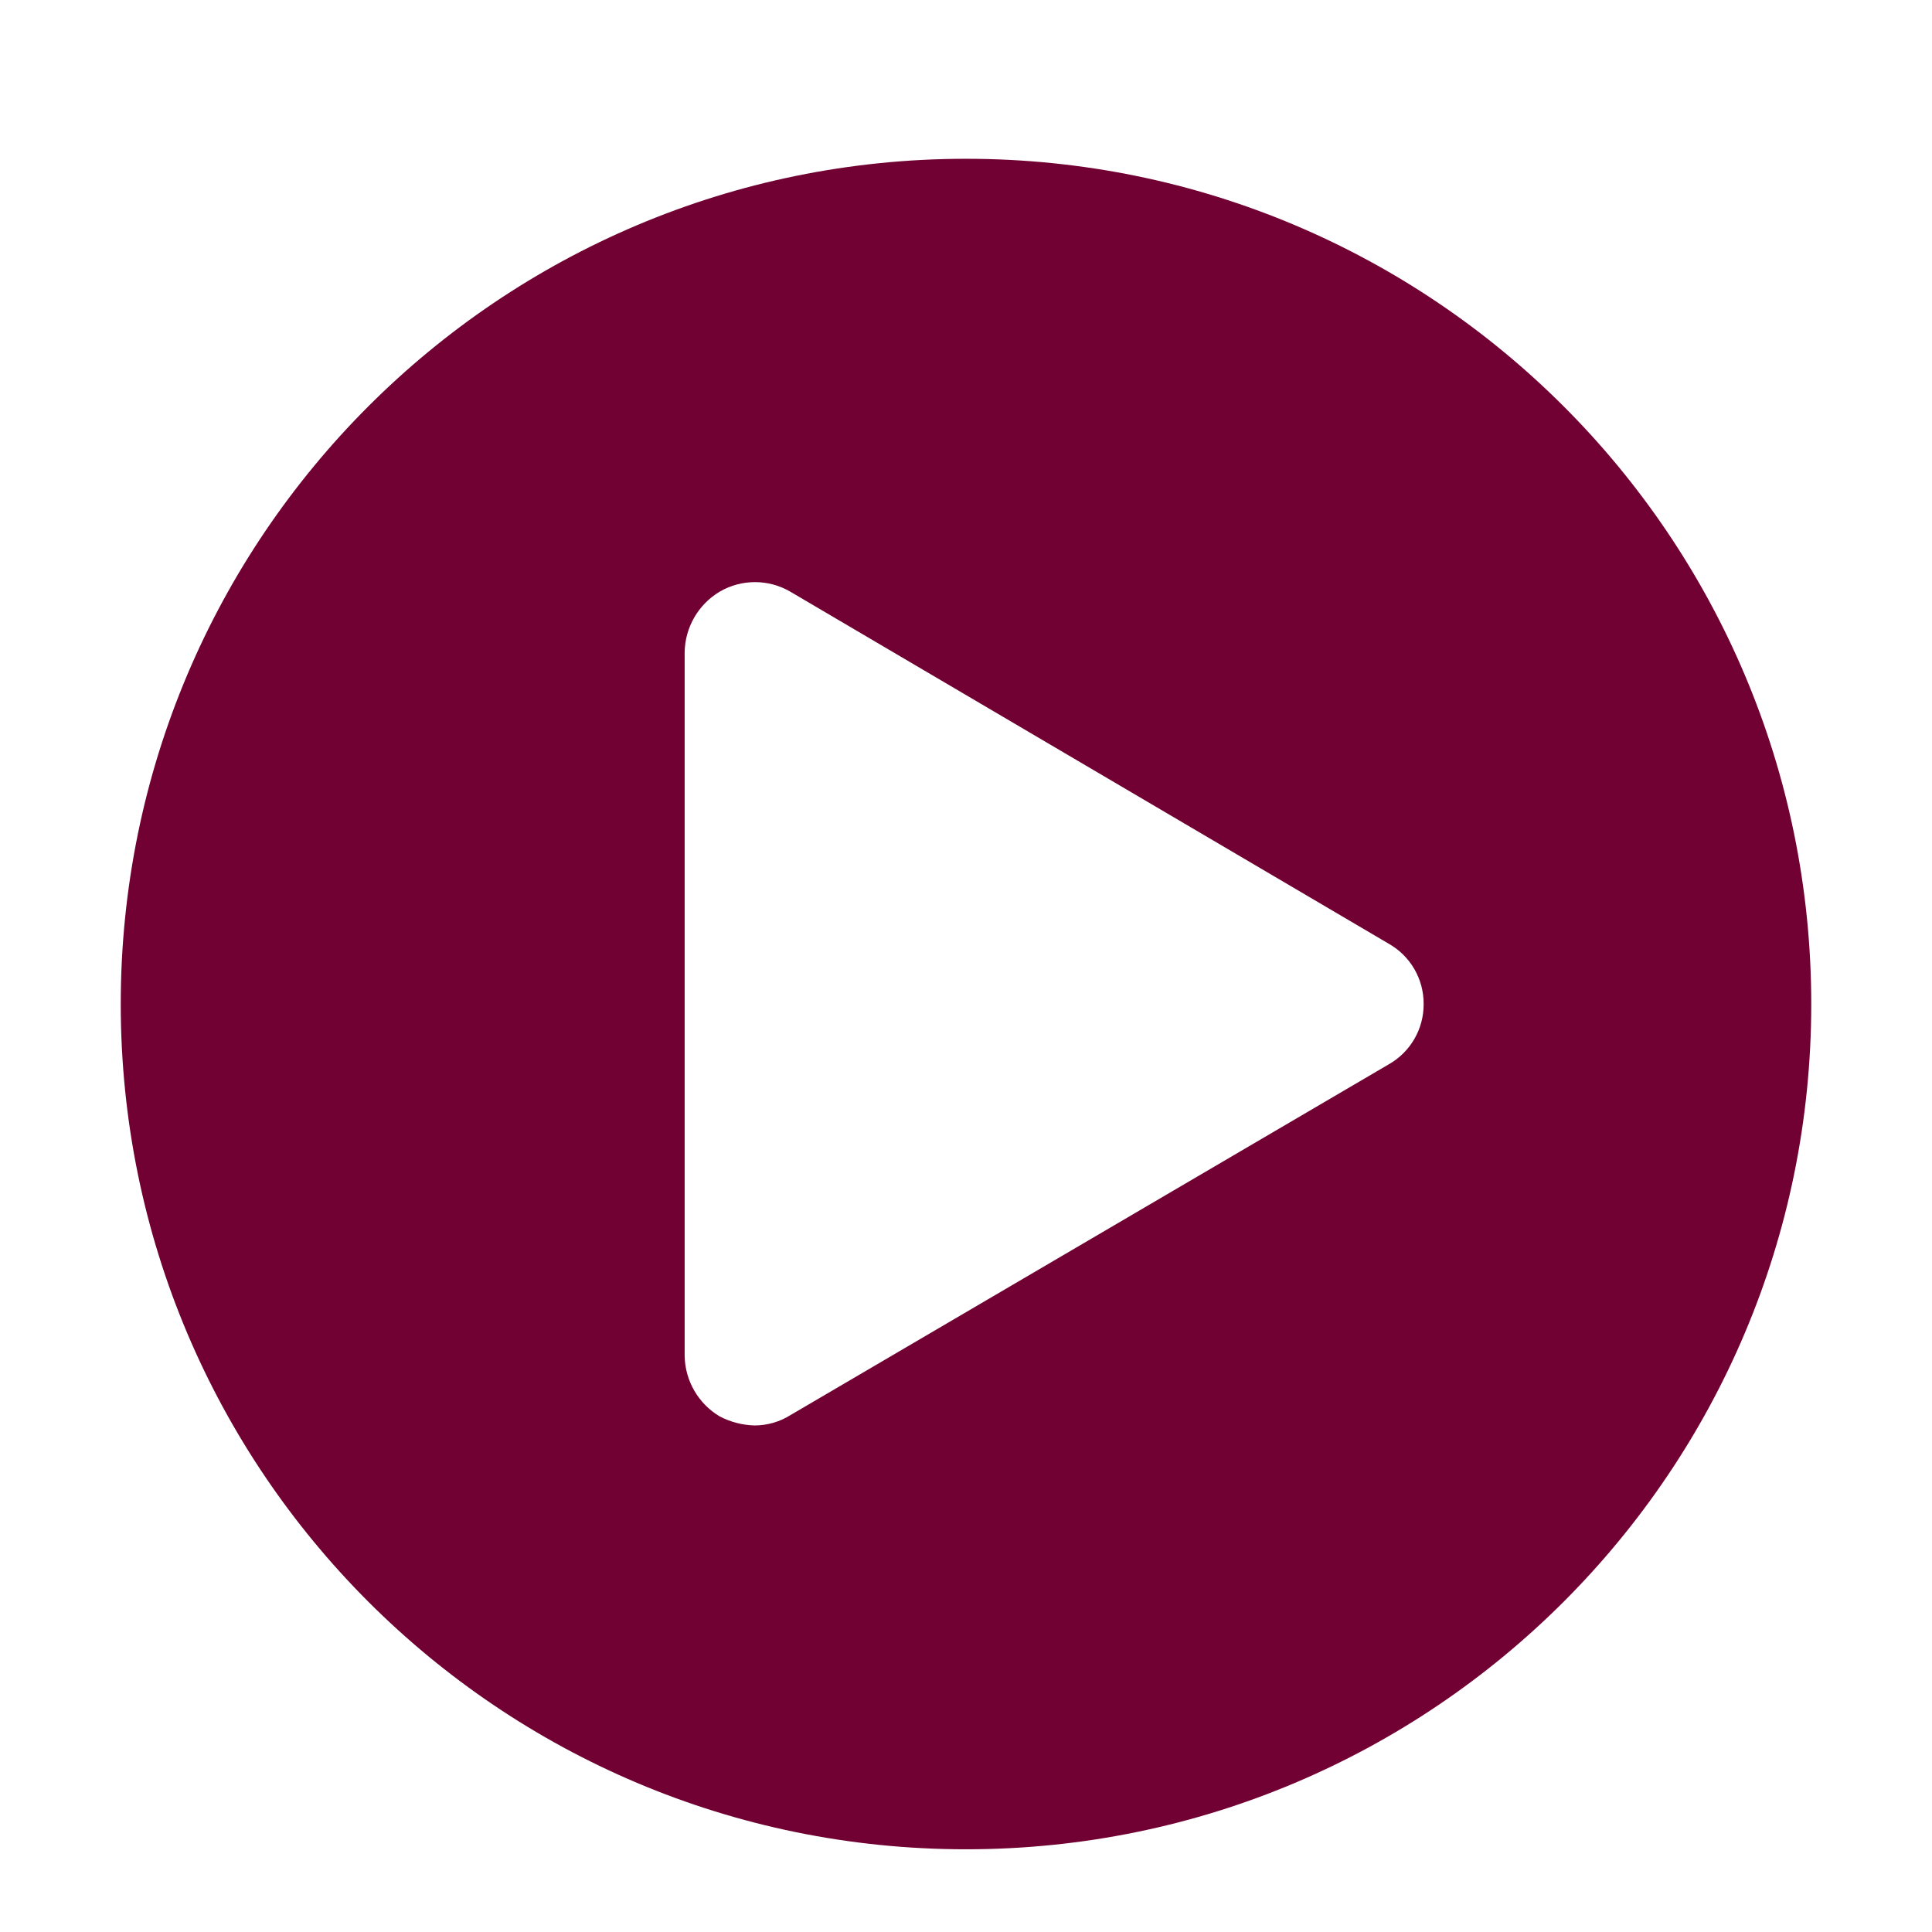
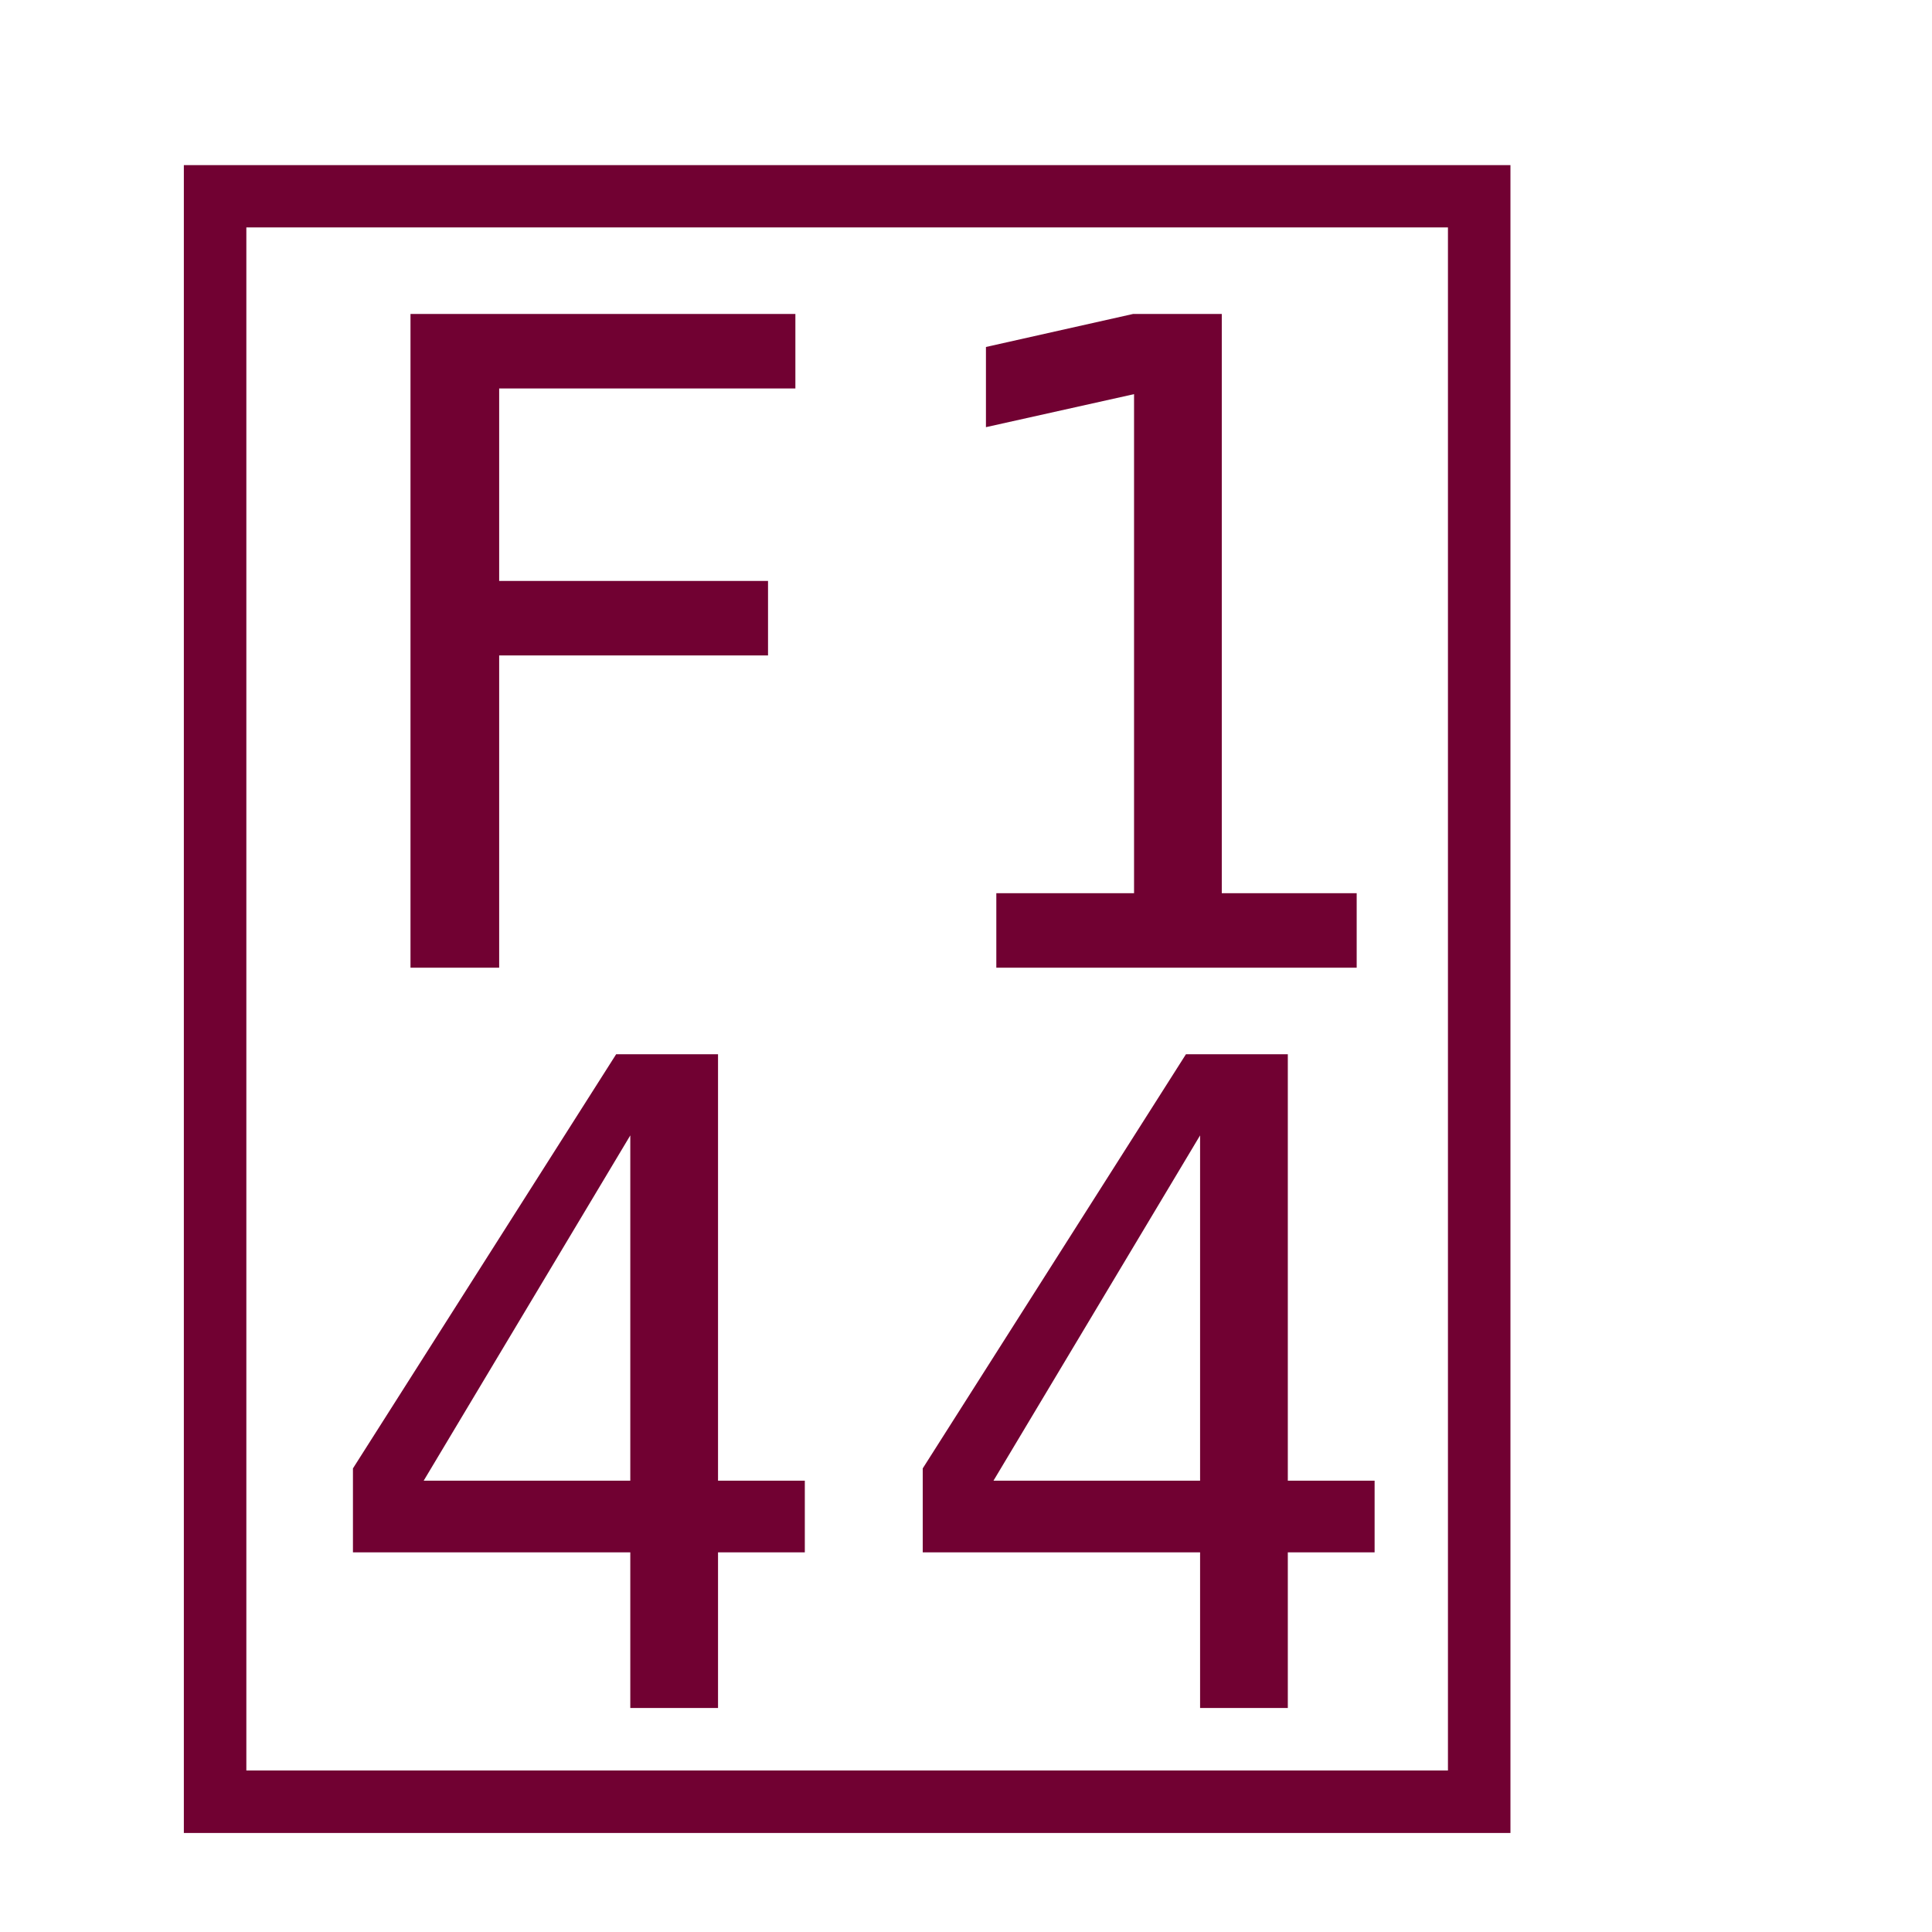
<svg xmlns="http://www.w3.org/2000/svg" id="Calque_1" data-name="Calque 1" viewBox="0 0 32 32">
-   <path d="M30,16.63a14,14,0,1,1-14-14A14,14,0,0,1,30,16.63Zm-6.42,0a1.14,1.14,0,0,0-.58-1L13.09,9.8a1.16,1.16,0,0,0-1.17,0,1.19,1.19,0,0,0-.58,1V22.46a1.19,1.19,0,0,0,.58,1,1.32,1.32,0,0,0,.58.15,1.12,1.12,0,0,0,.59-.17L23,17.63A1.14,1.14,0,0,0,23.58,16.63Z" style="fill:#710132" />
+   <text transform="translate(2.01 28.29)" style="font-size:32.655px;fill:#710132;font-family:FontAwesome, FontAwesome"></text>
</svg>
